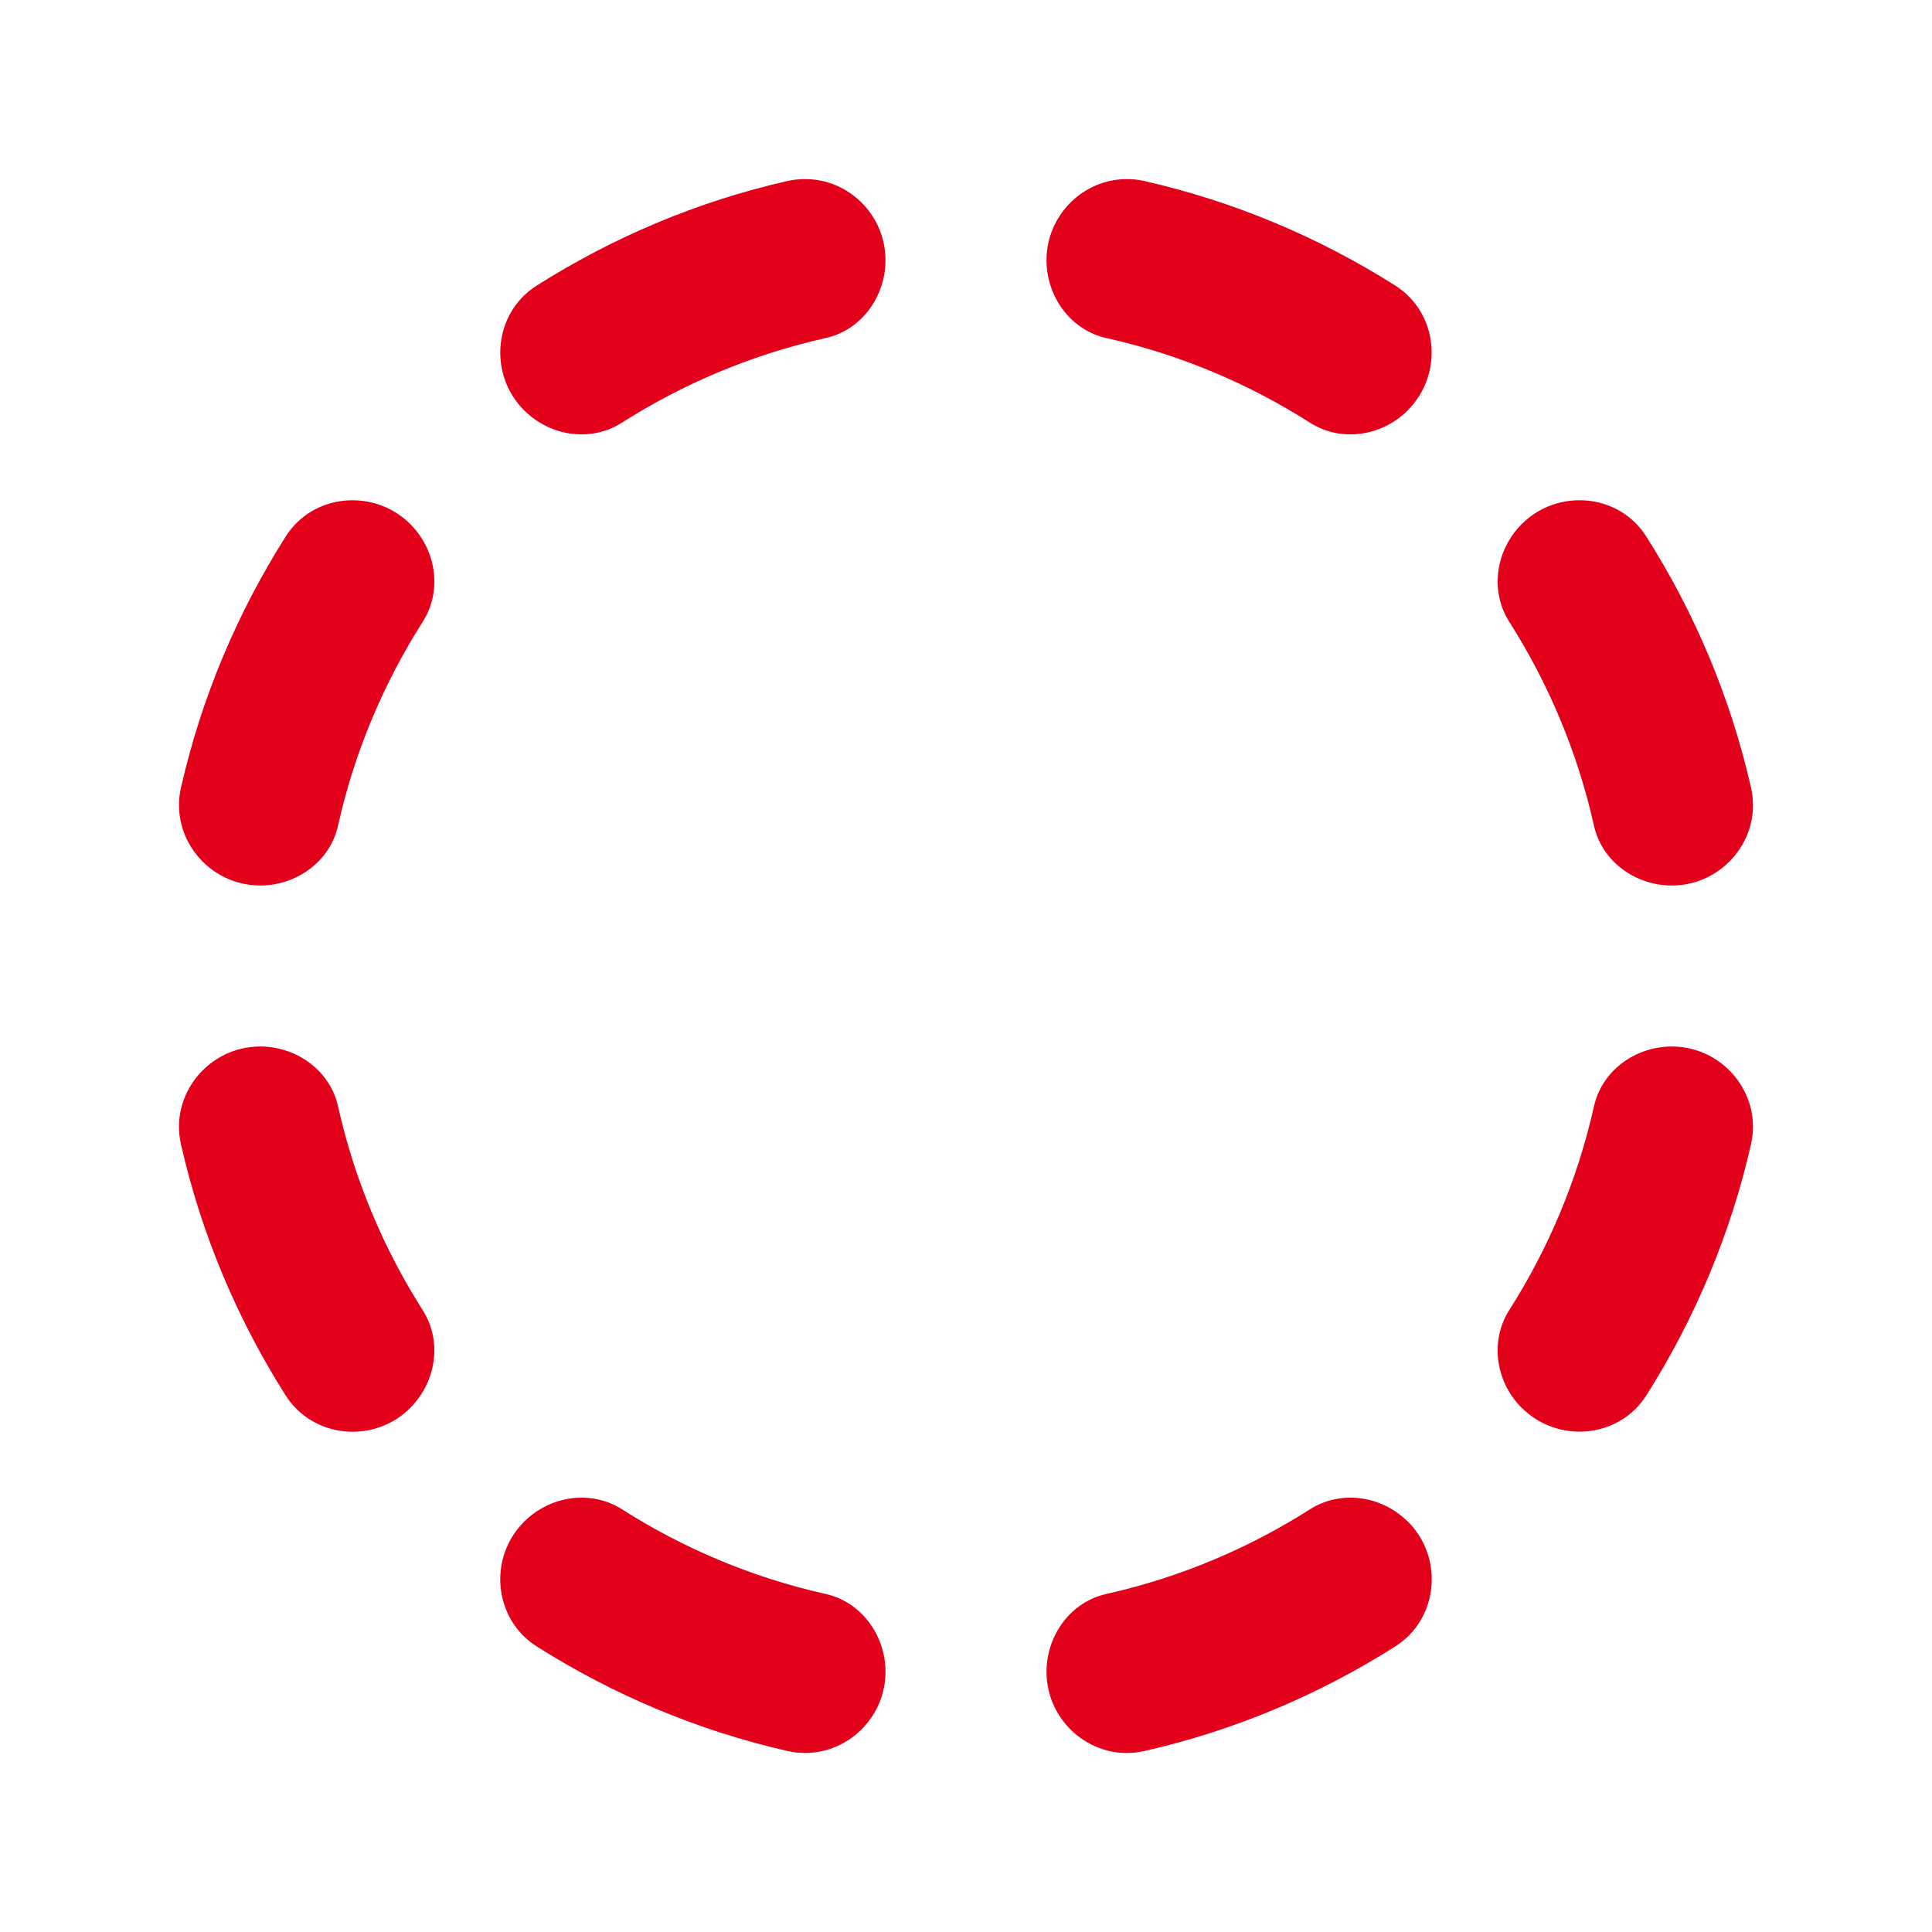
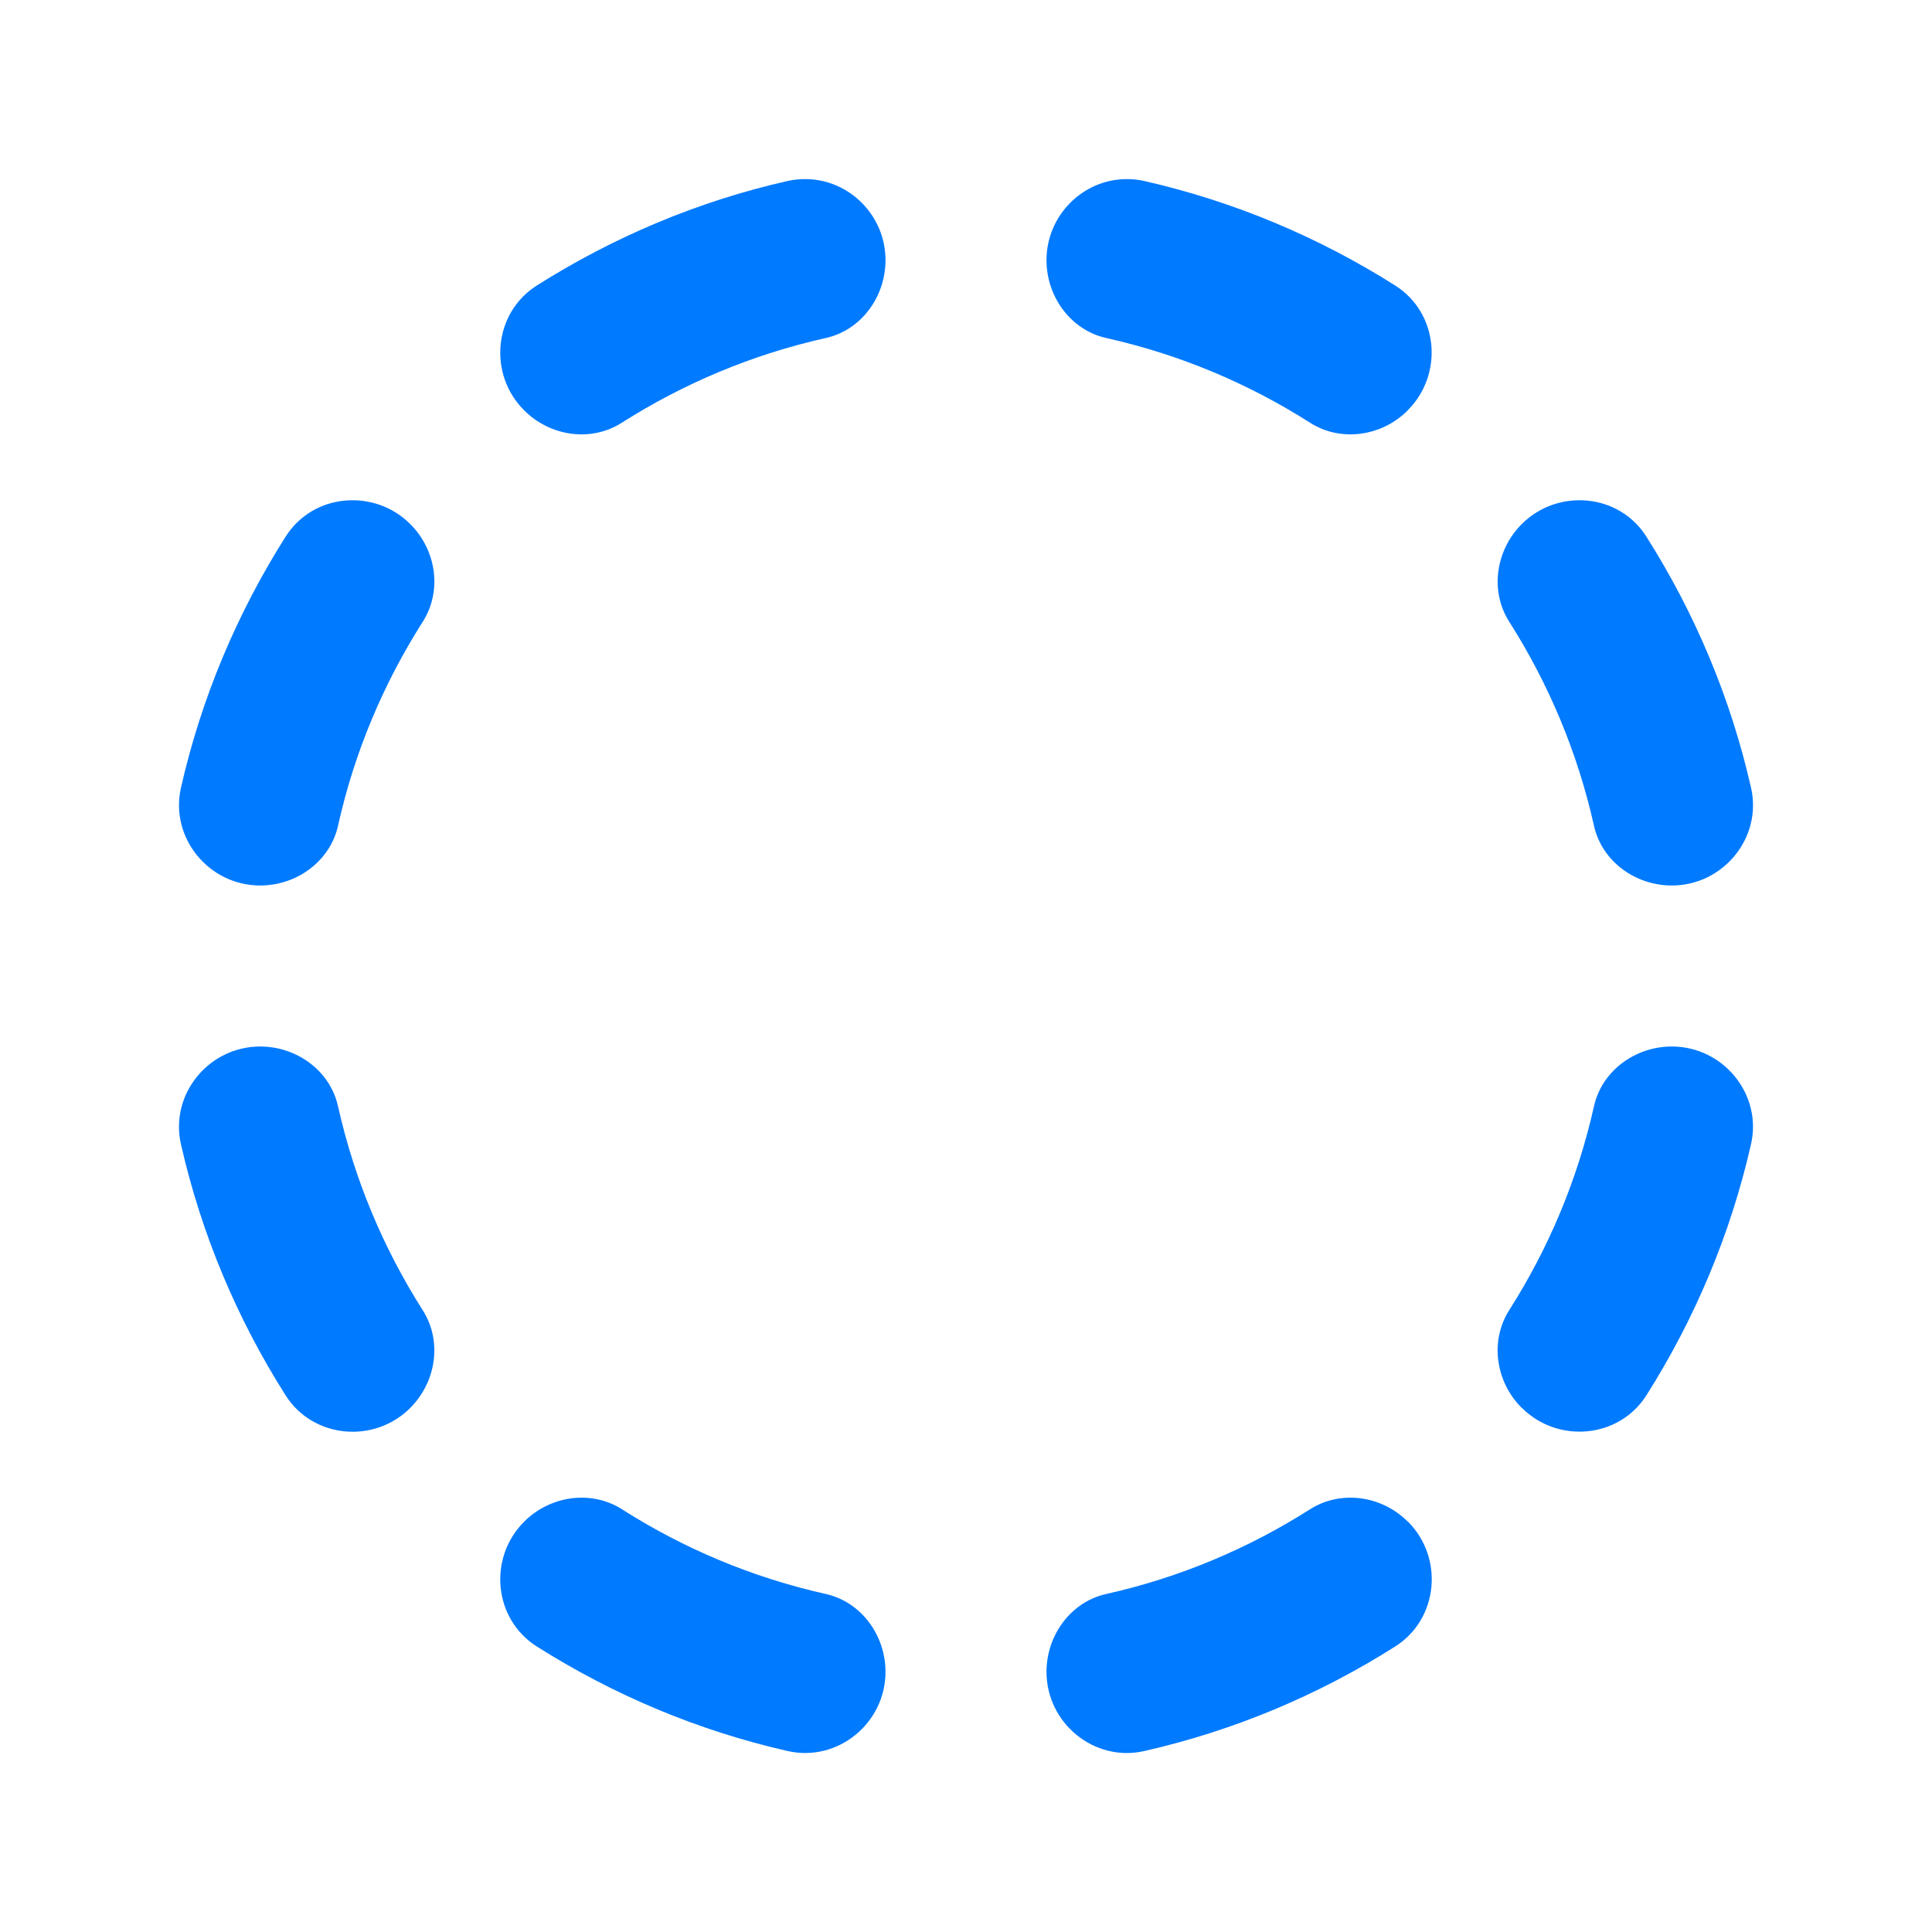
<svg xmlns="http://www.w3.org/2000/svg" viewBox="0 0 24 24">
-   <path style="fill: #e2001a;" d="M 10.018 2.225 C 9.942 2.224 9.863 2.23 9.785 2.248 C 8.662 2.502 7.613 2.949 6.668 3.547 C 6.131 3.887 6.061 4.647 6.51 5.096 L 6.512 5.098 C 6.834 5.42 7.339 5.496 7.723 5.252 C 8.49 4.764 9.345 4.403 10.258 4.199 C 10.701 4.1 11 3.685 11 3.232 C 11 2.674 10.548 2.232 10.018 2.225 z M 13.982 2.225 C 13.453 2.232 13 2.674 13 3.232 C 13 3.685 13.3 4.1 13.742 4.199 C 14.655 4.403 15.509 4.764 16.275 5.252 C 16.659 5.496 17.166 5.42 17.488 5.098 L 17.488 5.096 C 17.937 4.647 17.869 3.887 17.332 3.547 C 16.387 2.949 15.336 2.503 14.213 2.248 C 14.135 2.23 14.058 2.224 13.982 2.225 z M 4.279 6.219 C 3.99 6.247 3.717 6.399 3.547 6.668 C 2.949 7.613 2.503 8.662 2.248 9.785 C 2.107 10.407 2.594 11 3.232 11 C 3.685 11 4.1 10.7 4.199 10.258 C 4.402 9.344 4.764 8.49 5.252 7.723 C 5.496 7.339 5.42 6.834 5.098 6.512 L 5.096 6.51 C 4.871 6.285 4.568 6.191 4.279 6.219 z M 19.721 6.219 C 19.432 6.191 19.129 6.285 18.904 6.51 C 18.581 6.833 18.504 7.339 18.748 7.723 C 19.236 8.49 19.597 9.345 19.801 10.258 C 19.9 10.701 20.315 11 20.768 11 C 21.406 11 21.894 10.407 21.752 9.785 C 21.497 8.662 21.052 7.613 20.453 6.668 C 20.284 6.399 20.009 6.247 19.721 6.219 z M 3.232 13 C 2.594 13 2.106 13.593 2.248 14.215 C 2.503 15.338 2.948 16.387 3.547 17.332 C 3.886 17.869 4.647 17.939 5.096 17.49 C 5.419 17.167 5.496 16.661 5.252 16.277 C 4.764 15.51 4.403 14.655 4.199 13.742 C 4.1 13.299 3.685 13 3.232 13 z M 20.768 13 C 20.315 13 19.9 13.3 19.801 13.742 C 19.597 14.655 19.236 15.509 18.748 16.275 C 18.504 16.659 18.58 17.166 18.902 17.488 L 18.904 17.488 C 19.353 17.937 20.113 17.869 20.453 17.332 C 21.051 16.387 21.497 15.336 21.752 14.213 C 21.893 13.592 21.406 13 20.768 13 z M 7.096 18.613 C 6.881 18.642 6.673 18.741 6.512 18.902 L 6.51 18.904 C 6.061 19.353 6.131 20.113 6.668 20.453 C 7.613 21.051 8.662 21.497 9.785 21.752 C 10.407 21.893 11 21.406 11 20.768 C 11 20.315 10.7 19.9 10.258 19.801 C 9.345 19.597 8.491 19.236 7.725 18.748 C 7.533 18.626 7.31 18.585 7.096 18.613 z M 16.906 18.613 C 16.691 18.585 16.468 18.626 16.275 18.748 C 15.508 19.236 14.655 19.597 13.742 19.801 C 13.3 19.9 13 20.315 13 20.768 C 13 21.406 13.593 21.894 14.215 21.752 C 15.338 21.497 16.387 21.052 17.332 20.453 C 17.869 20.113 17.939 19.351 17.49 18.902 L 17.488 18.902 C 17.327 18.742 17.121 18.642 16.906 18.613 z" />
+   <path style="fill: #007aff;" d="M 10.018 2.225 C 9.942 2.224 9.863 2.23 9.785 2.248 C 8.662 2.502 7.613 2.949 6.668 3.547 C 6.131 3.887 6.061 4.647 6.51 5.096 L 6.512 5.098 C 6.834 5.42 7.339 5.496 7.723 5.252 C 8.49 4.764 9.345 4.403 10.258 4.199 C 10.701 4.1 11 3.685 11 3.232 C 11 2.674 10.548 2.232 10.018 2.225 z M 13.982 2.225 C 13.453 2.232 13 2.674 13 3.232 C 13 3.685 13.3 4.1 13.742 4.199 C 14.655 4.403 15.509 4.764 16.275 5.252 C 16.659 5.496 17.166 5.42 17.488 5.098 L 17.488 5.096 C 17.937 4.647 17.869 3.887 17.332 3.547 C 16.387 2.949 15.336 2.503 14.213 2.248 C 14.135 2.23 14.058 2.224 13.982 2.225 z M 4.279 6.219 C 3.99 6.247 3.717 6.399 3.547 6.668 C 2.949 7.613 2.503 8.662 2.248 9.785 C 2.107 10.407 2.594 11 3.232 11 C 3.685 11 4.1 10.7 4.199 10.258 C 4.402 9.344 4.764 8.49 5.252 7.723 C 5.496 7.339 5.42 6.834 5.098 6.512 L 5.096 6.51 C 4.871 6.285 4.568 6.191 4.279 6.219 z M 19.721 6.219 C 19.432 6.191 19.129 6.285 18.904 6.51 C 18.581 6.833 18.504 7.339 18.748 7.723 C 19.236 8.49 19.597 9.345 19.801 10.258 C 19.9 10.701 20.315 11 20.768 11 C 21.406 11 21.894 10.407 21.752 9.785 C 21.497 8.662 21.052 7.613 20.453 6.668 C 20.284 6.399 20.009 6.247 19.721 6.219 z M 3.232 13 C 2.594 13 2.106 13.593 2.248 14.215 C 2.503 15.338 2.948 16.387 3.547 17.332 C 3.886 17.869 4.647 17.939 5.096 17.49 C 5.419 17.167 5.496 16.661 5.252 16.277 C 4.764 15.51 4.403 14.655 4.199 13.742 C 4.1 13.299 3.685 13 3.232 13 z M 20.768 13 C 20.315 13 19.9 13.3 19.801 13.742 C 19.597 14.655 19.236 15.509 18.748 16.275 C 18.504 16.659 18.58 17.166 18.902 17.488 L 18.904 17.488 C 19.353 17.937 20.113 17.869 20.453 17.332 C 21.051 16.387 21.497 15.336 21.752 14.213 C 21.893 13.592 21.406 13 20.768 13 z M 7.096 18.613 C 6.881 18.642 6.673 18.741 6.512 18.902 L 6.51 18.904 C 6.061 19.353 6.131 20.113 6.668 20.453 C 7.613 21.051 8.662 21.497 9.785 21.752 C 10.407 21.893 11 21.406 11 20.768 C 11 20.315 10.7 19.9 10.258 19.801 C 9.345 19.597 8.491 19.236 7.725 18.748 C 7.533 18.626 7.31 18.585 7.096 18.613 z M 16.906 18.613 C 16.691 18.585 16.468 18.626 16.275 18.748 C 15.508 19.236 14.655 19.597 13.742 19.801 C 13.3 19.9 13 20.315 13 20.768 C 13 21.406 13.593 21.894 14.215 21.752 C 15.338 21.497 16.387 21.052 17.332 20.453 C 17.869 20.113 17.939 19.351 17.49 18.902 L 17.488 18.902 C 17.327 18.742 17.121 18.642 16.906 18.613 z" />
</svg>
